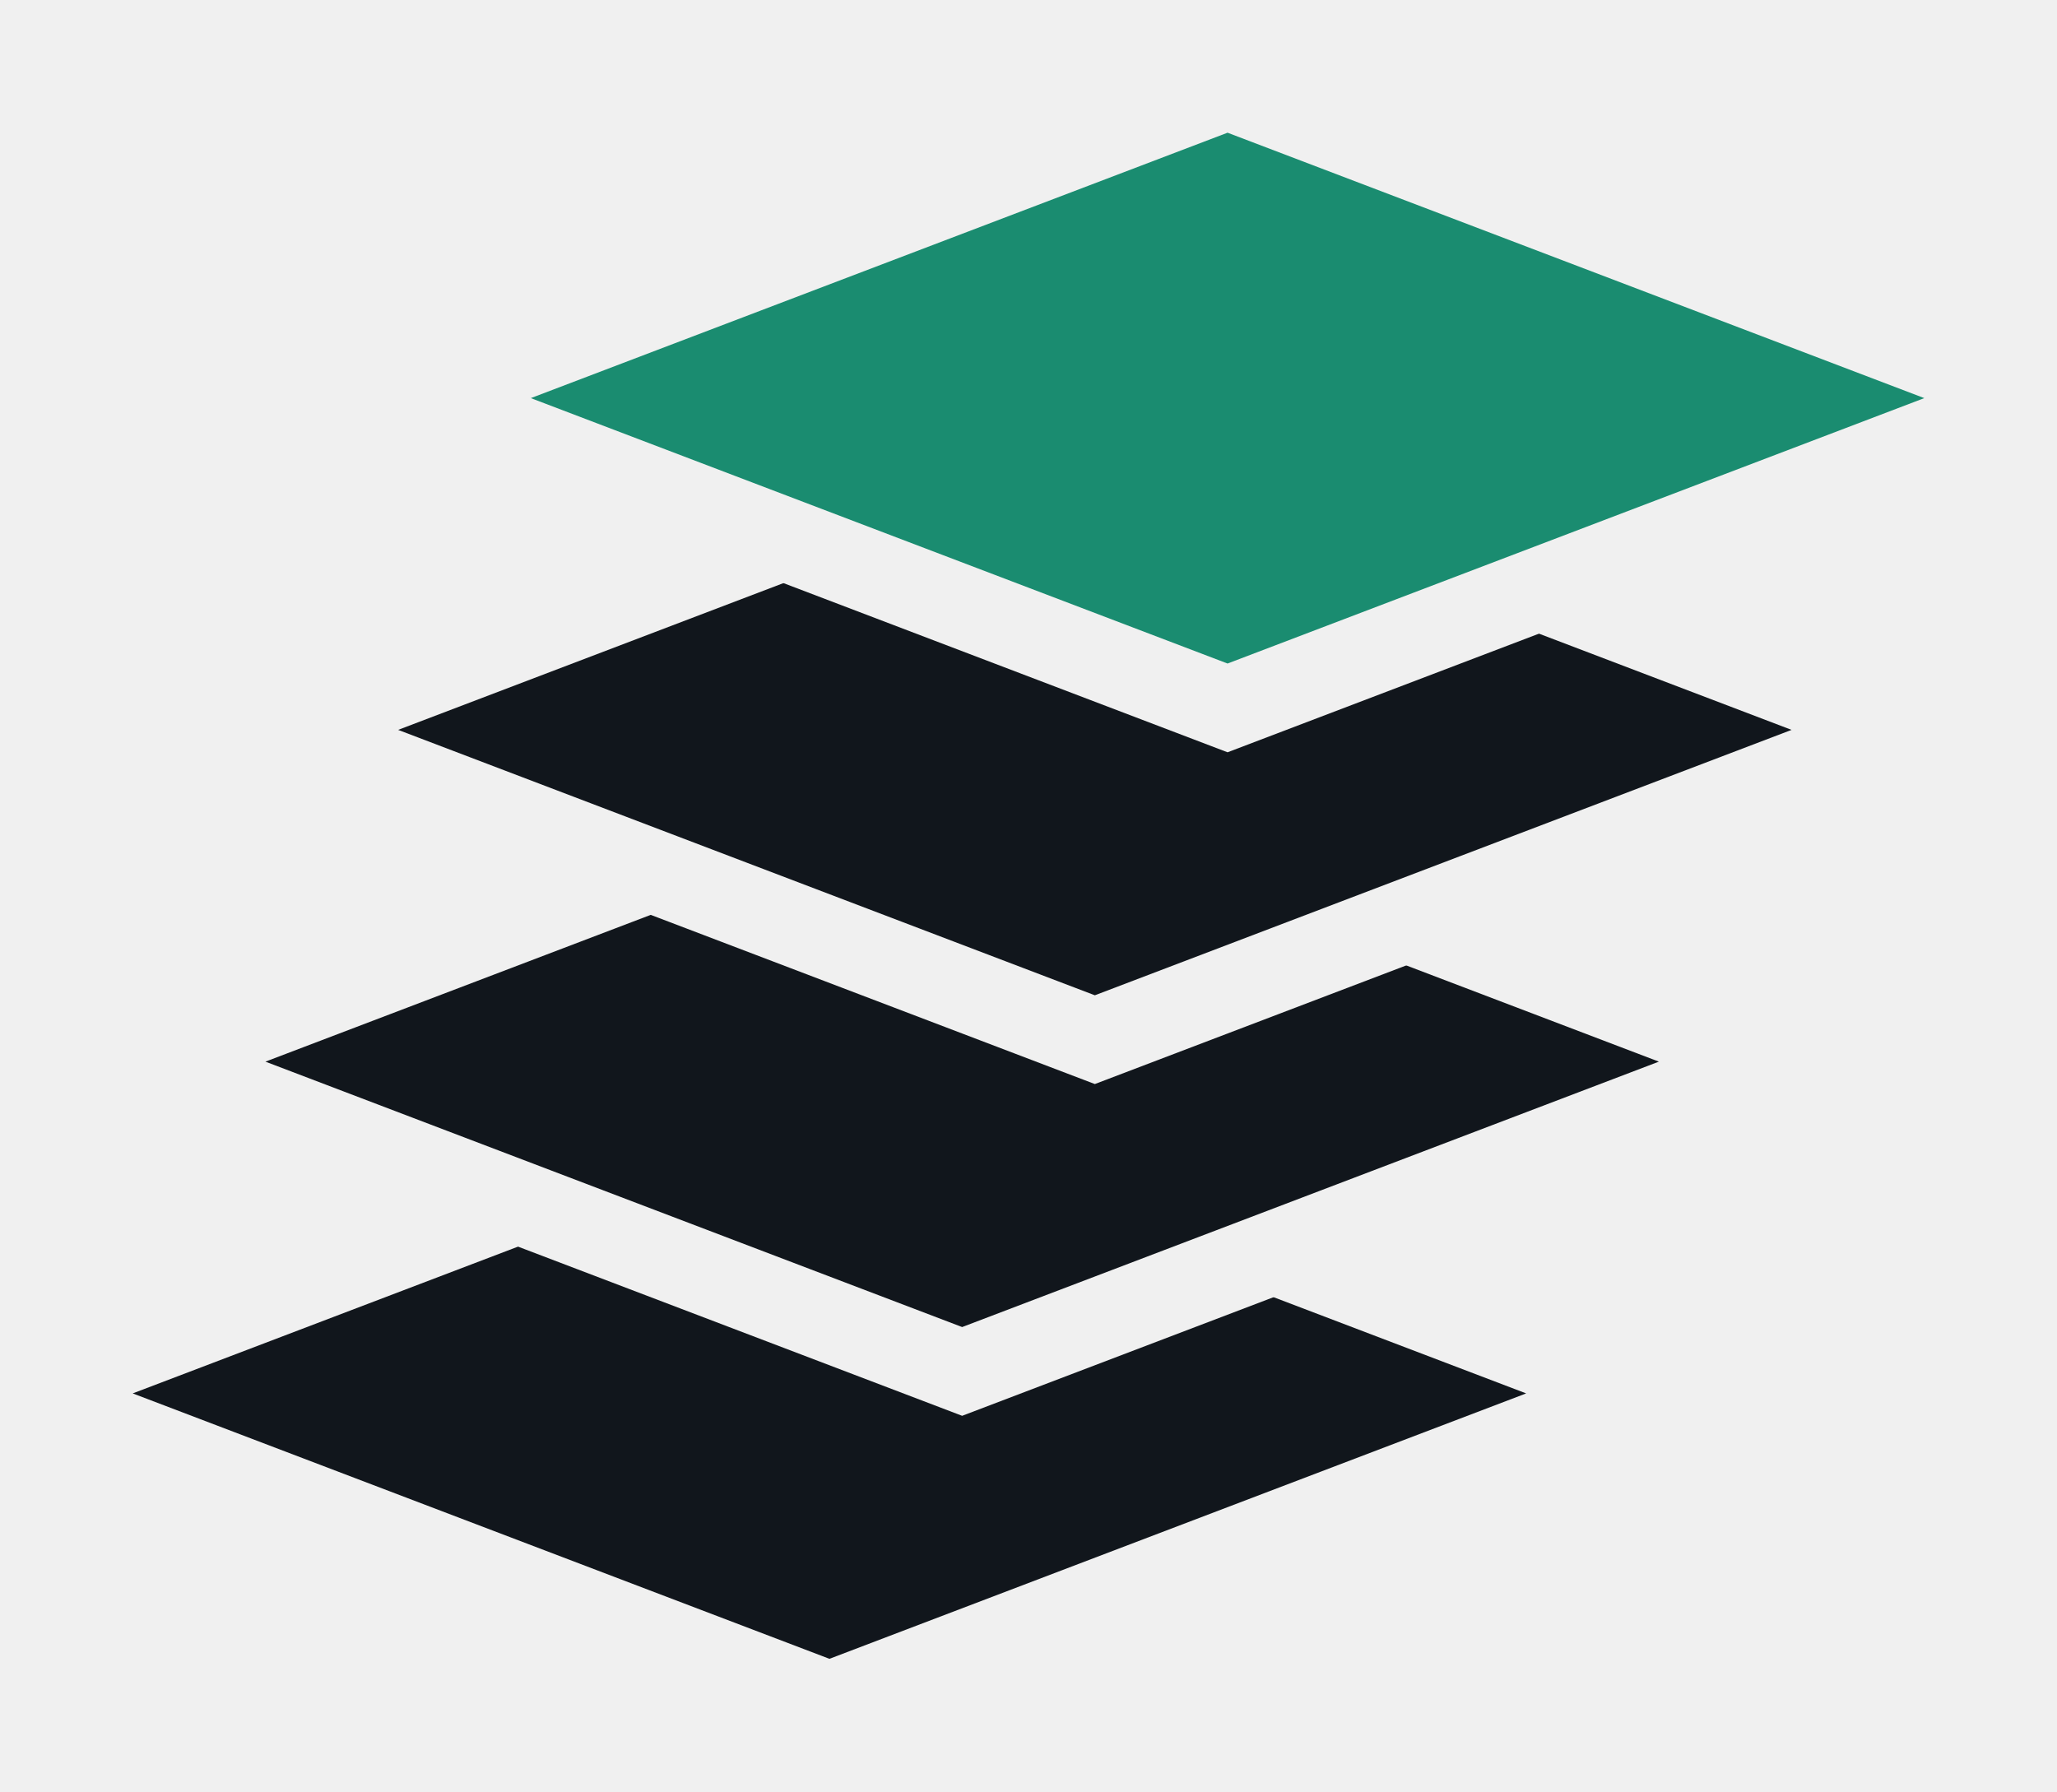
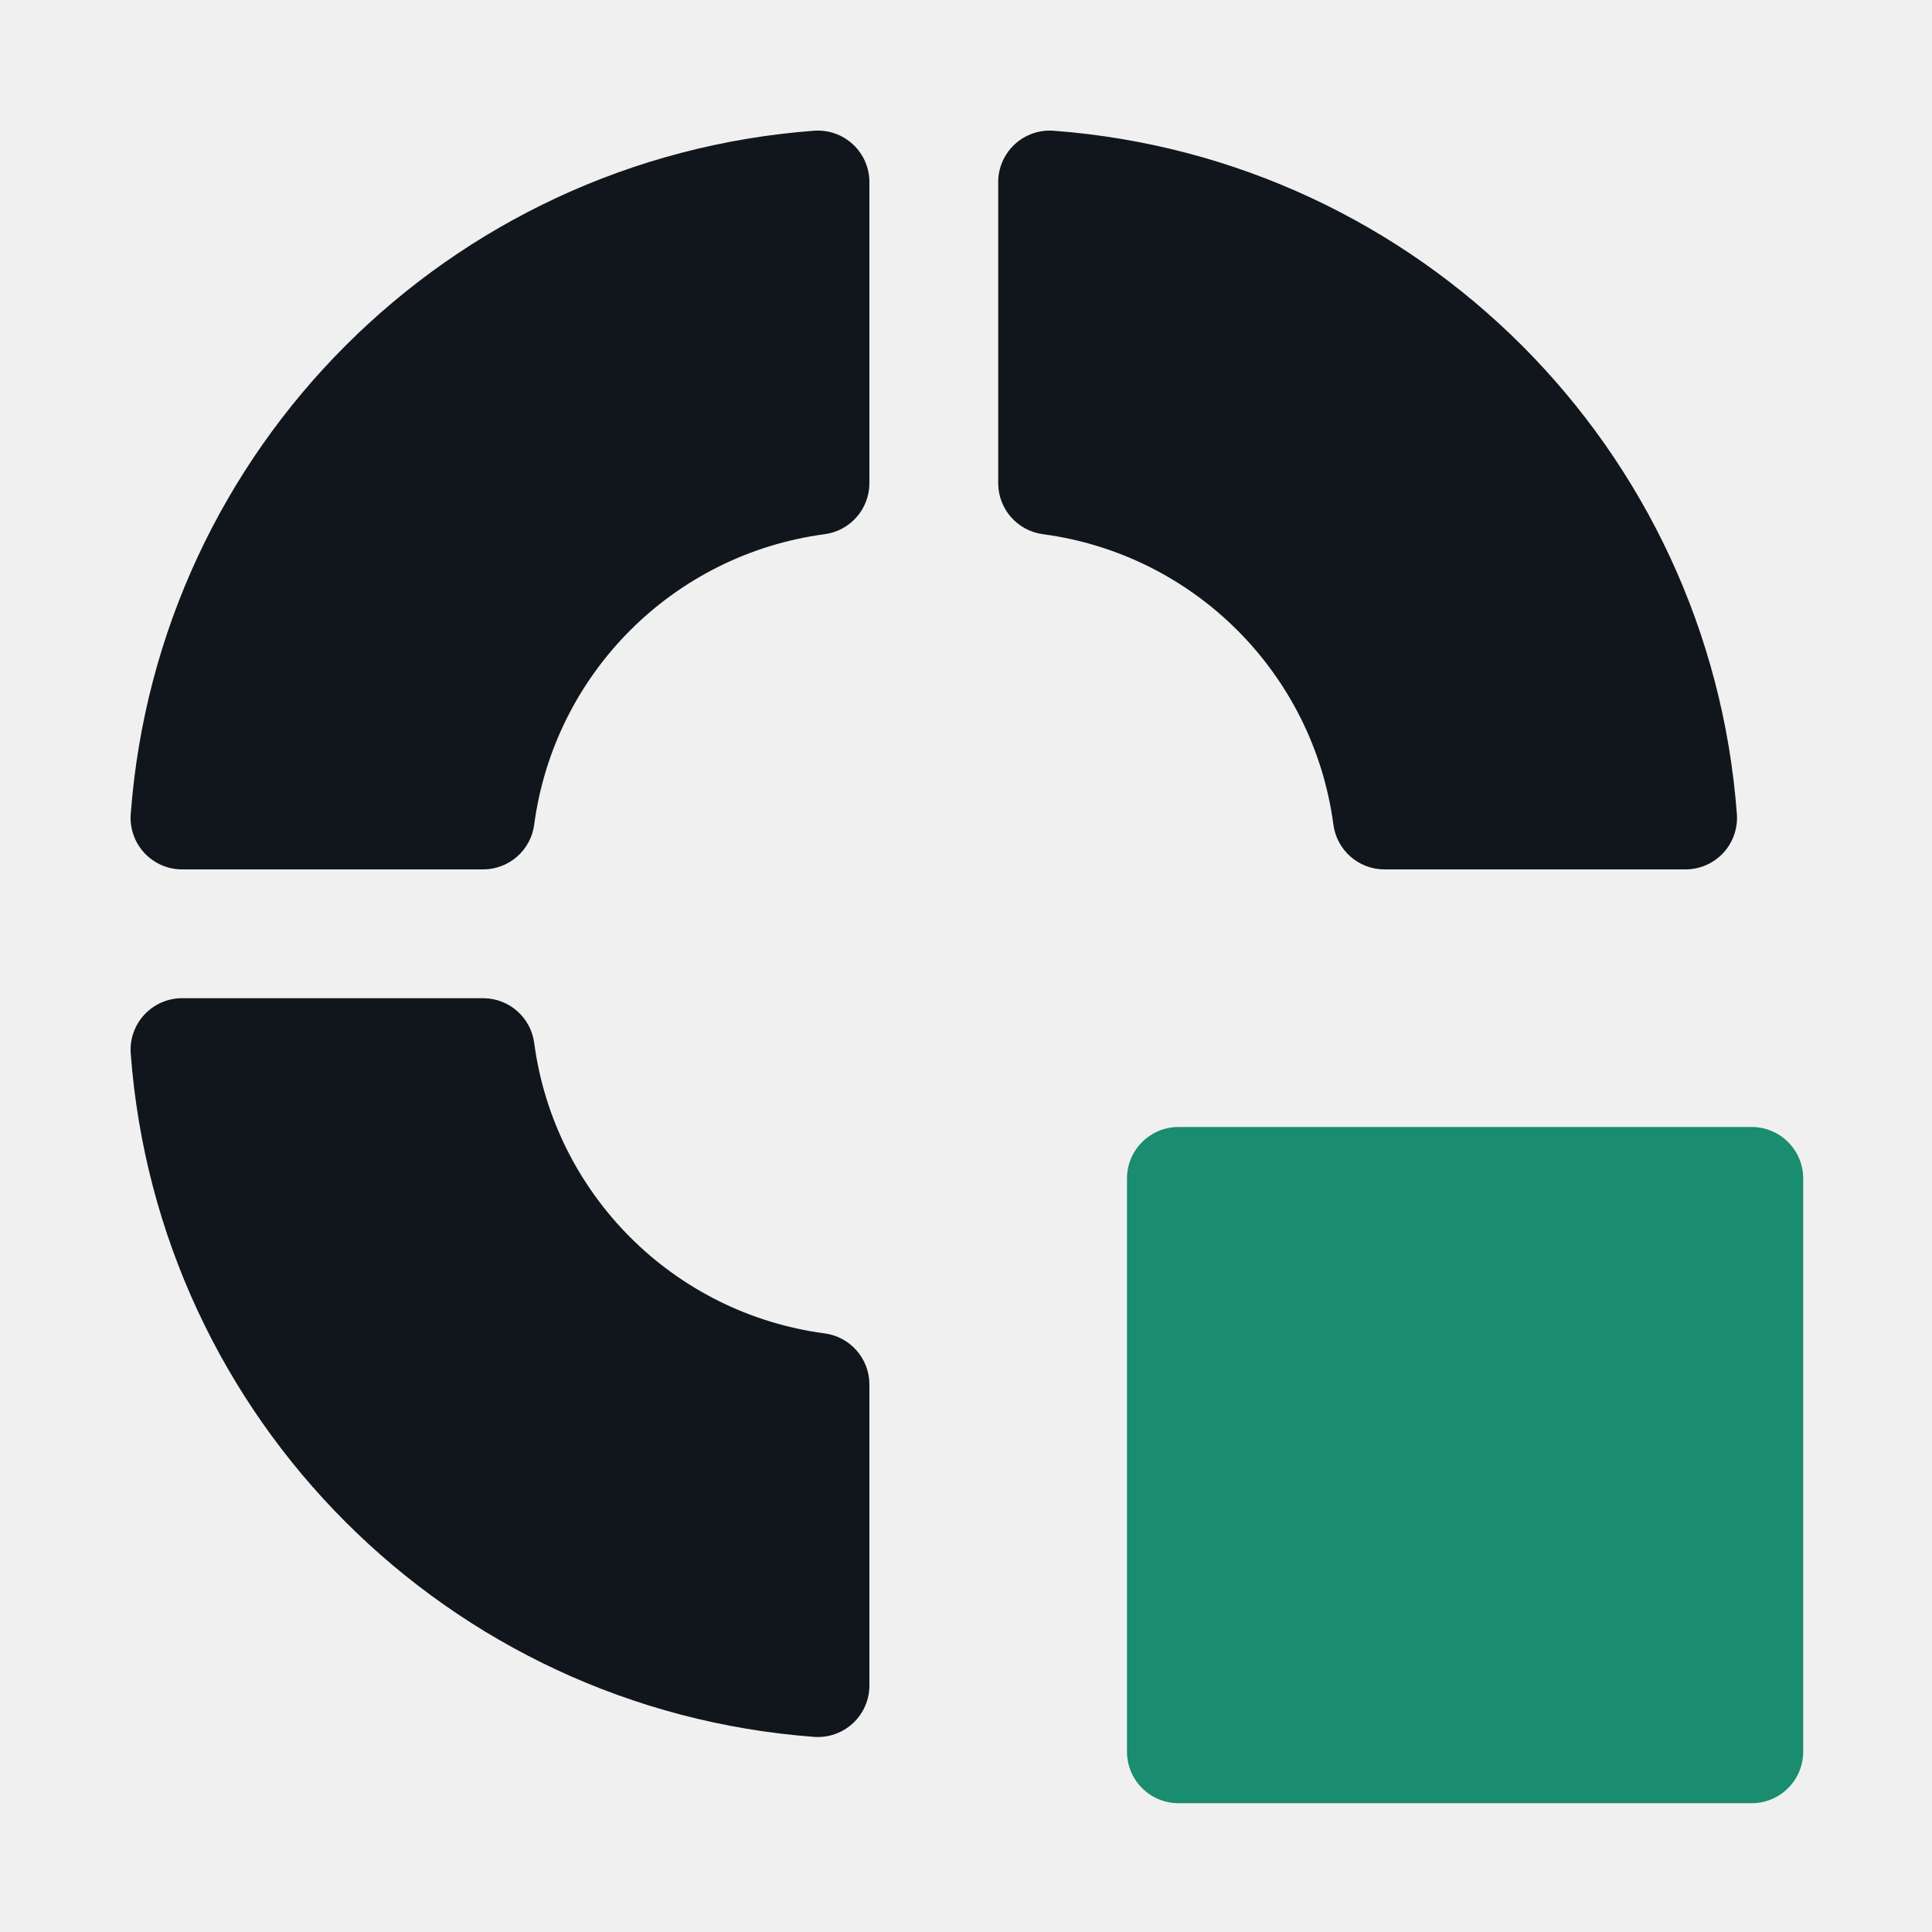
- <svg xmlns="http://www.w3.org/2000/svg" viewBox="0 0 62 54" width="62" height="54">
-   <g transform="translate(-1 -8)">
-     <defs>
-       <mask id="b0" maskUnits="userSpaceOnUse" x="-16" y="-16" width="96" height="96">
-         <rect x="-16" y="-16" width="96" height="96" fill="#fff" />
-         <path d="M30 32 L51 40 L30 48 L9 40Z" fill="#000" stroke="#000" stroke-width="5" stroke-linejoin="miter" />
-         <path d="M34 22 L55 30 L34 38 L13 30Z" fill="#000" stroke="#000" stroke-width="5" stroke-linejoin="miter" />
-         <path d="M38 12 L59 20 L38 28 L17 20Z" fill="#000" stroke="#000" stroke-width="5" stroke-linejoin="miter" />
-       </mask>
-       <mask id="b1" maskUnits="userSpaceOnUse" x="-16" y="-16" width="96" height="96">
-         <rect x="-16" y="-16" width="96" height="96" fill="#fff" />
-         <path d="M34 22 L55 30 L34 38 L13 30Z" fill="#000" stroke="#000" stroke-width="5" stroke-linejoin="miter" />
-         <path d="M38 12 L59 20 L38 28 L17 20Z" fill="#000" stroke="#000" stroke-width="5" stroke-linejoin="miter" />
-       </mask>
-       <mask id="b2" maskUnits="userSpaceOnUse" x="-16" y="-16" width="96" height="96">
-         <rect x="-16" y="-16" width="96" height="96" fill="#fff" />
-         <path d="M38 12 L59 20 L38 28 L17 20Z" fill="#000" stroke="#000" stroke-width="5" stroke-linejoin="miter" />
-       </mask>
-     </defs>
-     <path d="M26 42 L47 50 L26 58 L5 50Z" fill="#11161C" mask="url(#b0)" />
-     <path d="M30 32 L51 40 L30 48 L9 40Z" fill="#11161C" mask="url(#b1)" />
-     <path d="M34 22 L55 30 L34 38 L13 30Z" fill="#11161C" mask="url(#b2)" />
-     <path d="M38 12 L59 20 L38 28 L17 20Z" fill="#1A8C70" />
+ <svg xmlns="http://www.w3.org/2000/svg" viewBox="0 0 60 60" width="60" height="60">
+   <g transform="translate(0 0)">
+     <path d="M4.06 25.28A23 23 0 0 1 25.28 4.06A1.6 1.6 0 0 1 27 5.66L27 15.01A1.6 1.6 0 0 1 25.61 16.59A10.5 10.5 0 0 0 16.59 25.61A1.6 1.6 0 0 1 15.01 27L5.66 27A1.6 1.6 0 0 1 4.06 25.28Z" fill="#11161C" />
+     <path d="M32.72 4.06A23 23 0 0 1 53.94 25.28A1.6 1.6 0 0 1 52.34 27L42.99 27A1.6 1.6 0 0 1 41.41 25.61A10.5 10.5 0 0 0 32.39 16.59A1.6 1.6 0 0 1 31 15.01L31 5.66A1.6 1.6 0 0 1 32.72 4.06Z" fill="#11161C" />
+     <path d="M25.28 53.94A23 23 0 0 1 4.06 32.72A1.6 1.6 0 0 1 5.66 31L15.01 31A1.6 1.6 0 0 1 16.59 32.39A10.5 10.5 0 0 0 25.61 41.41A1.6 1.6 0 0 1 27 42.99L27 52.34A1.6 1.6 0 0 1 25.28 53.94Z" fill="#11161C" />
+     <path d="M36.6 35H54.4A1.6 1.6 0 0 1 56 36.6V54.4A1.6 1.6 0 0 1 54.4 56H36.6A1.6 1.6 0 0 1 35 54.4V36.6A1.6 1.6 0 0 1 36.6 35Z" fill="#1A8C70" />
  </g>
</svg>
